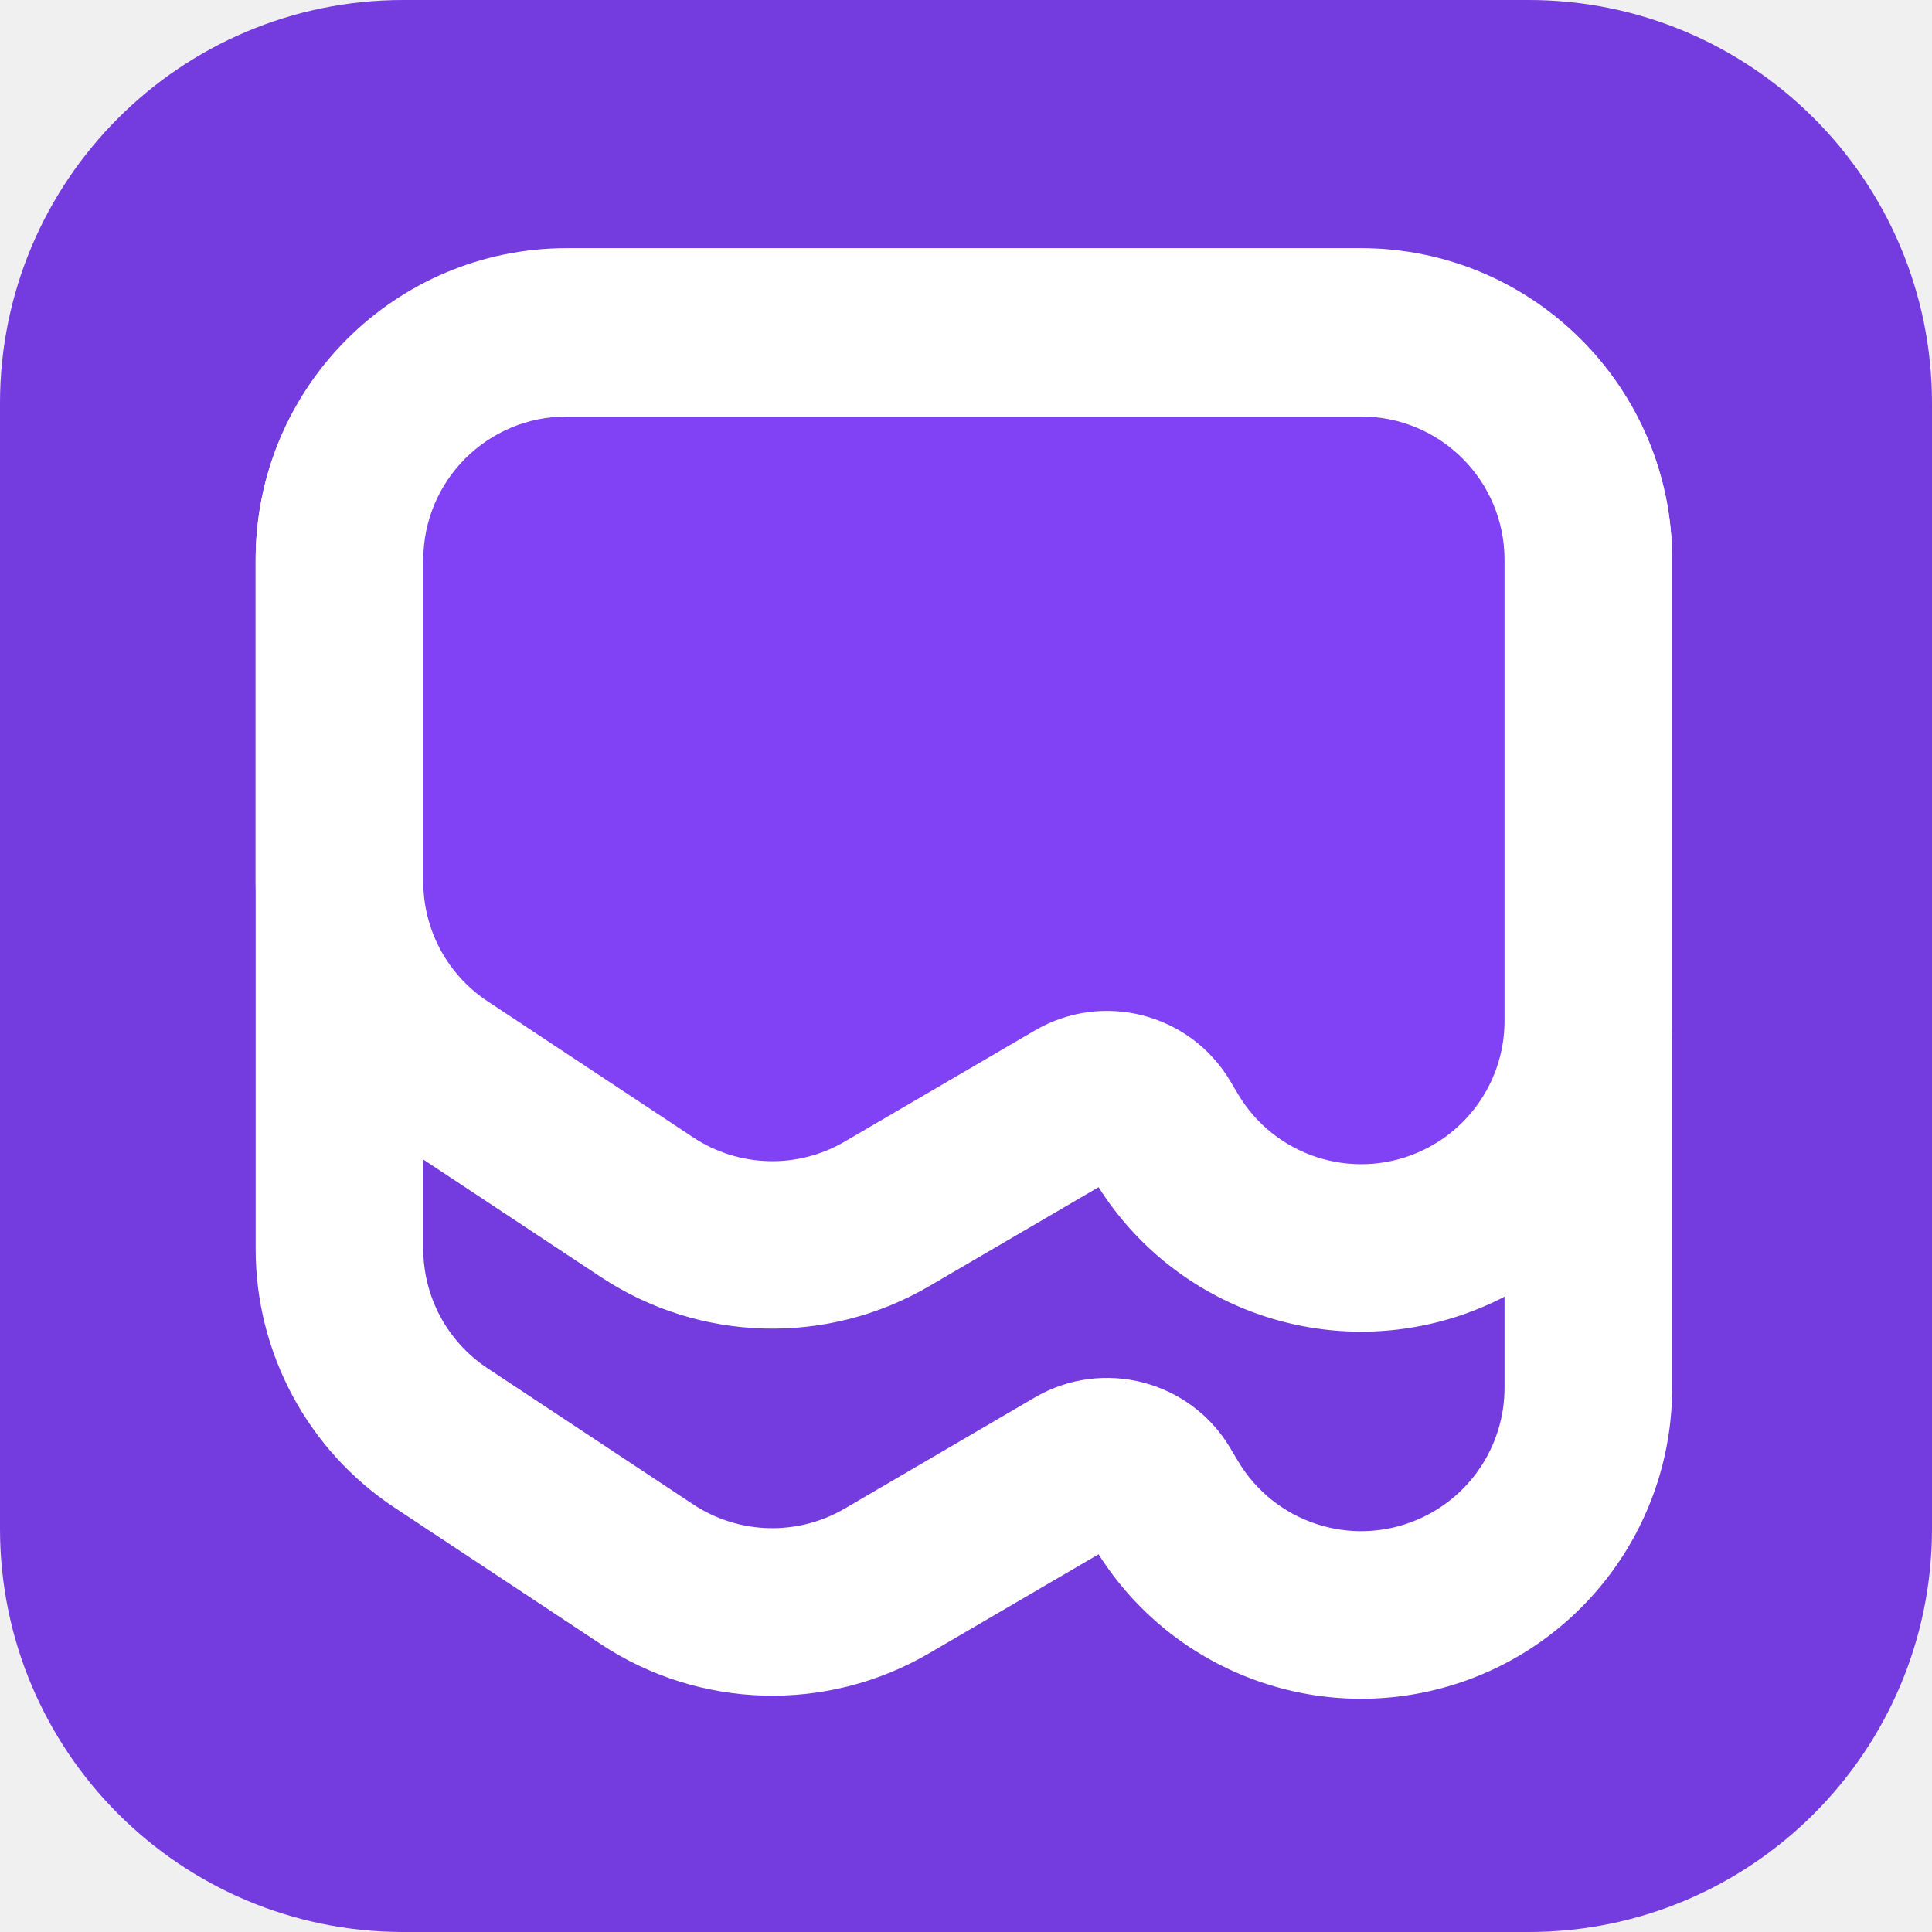
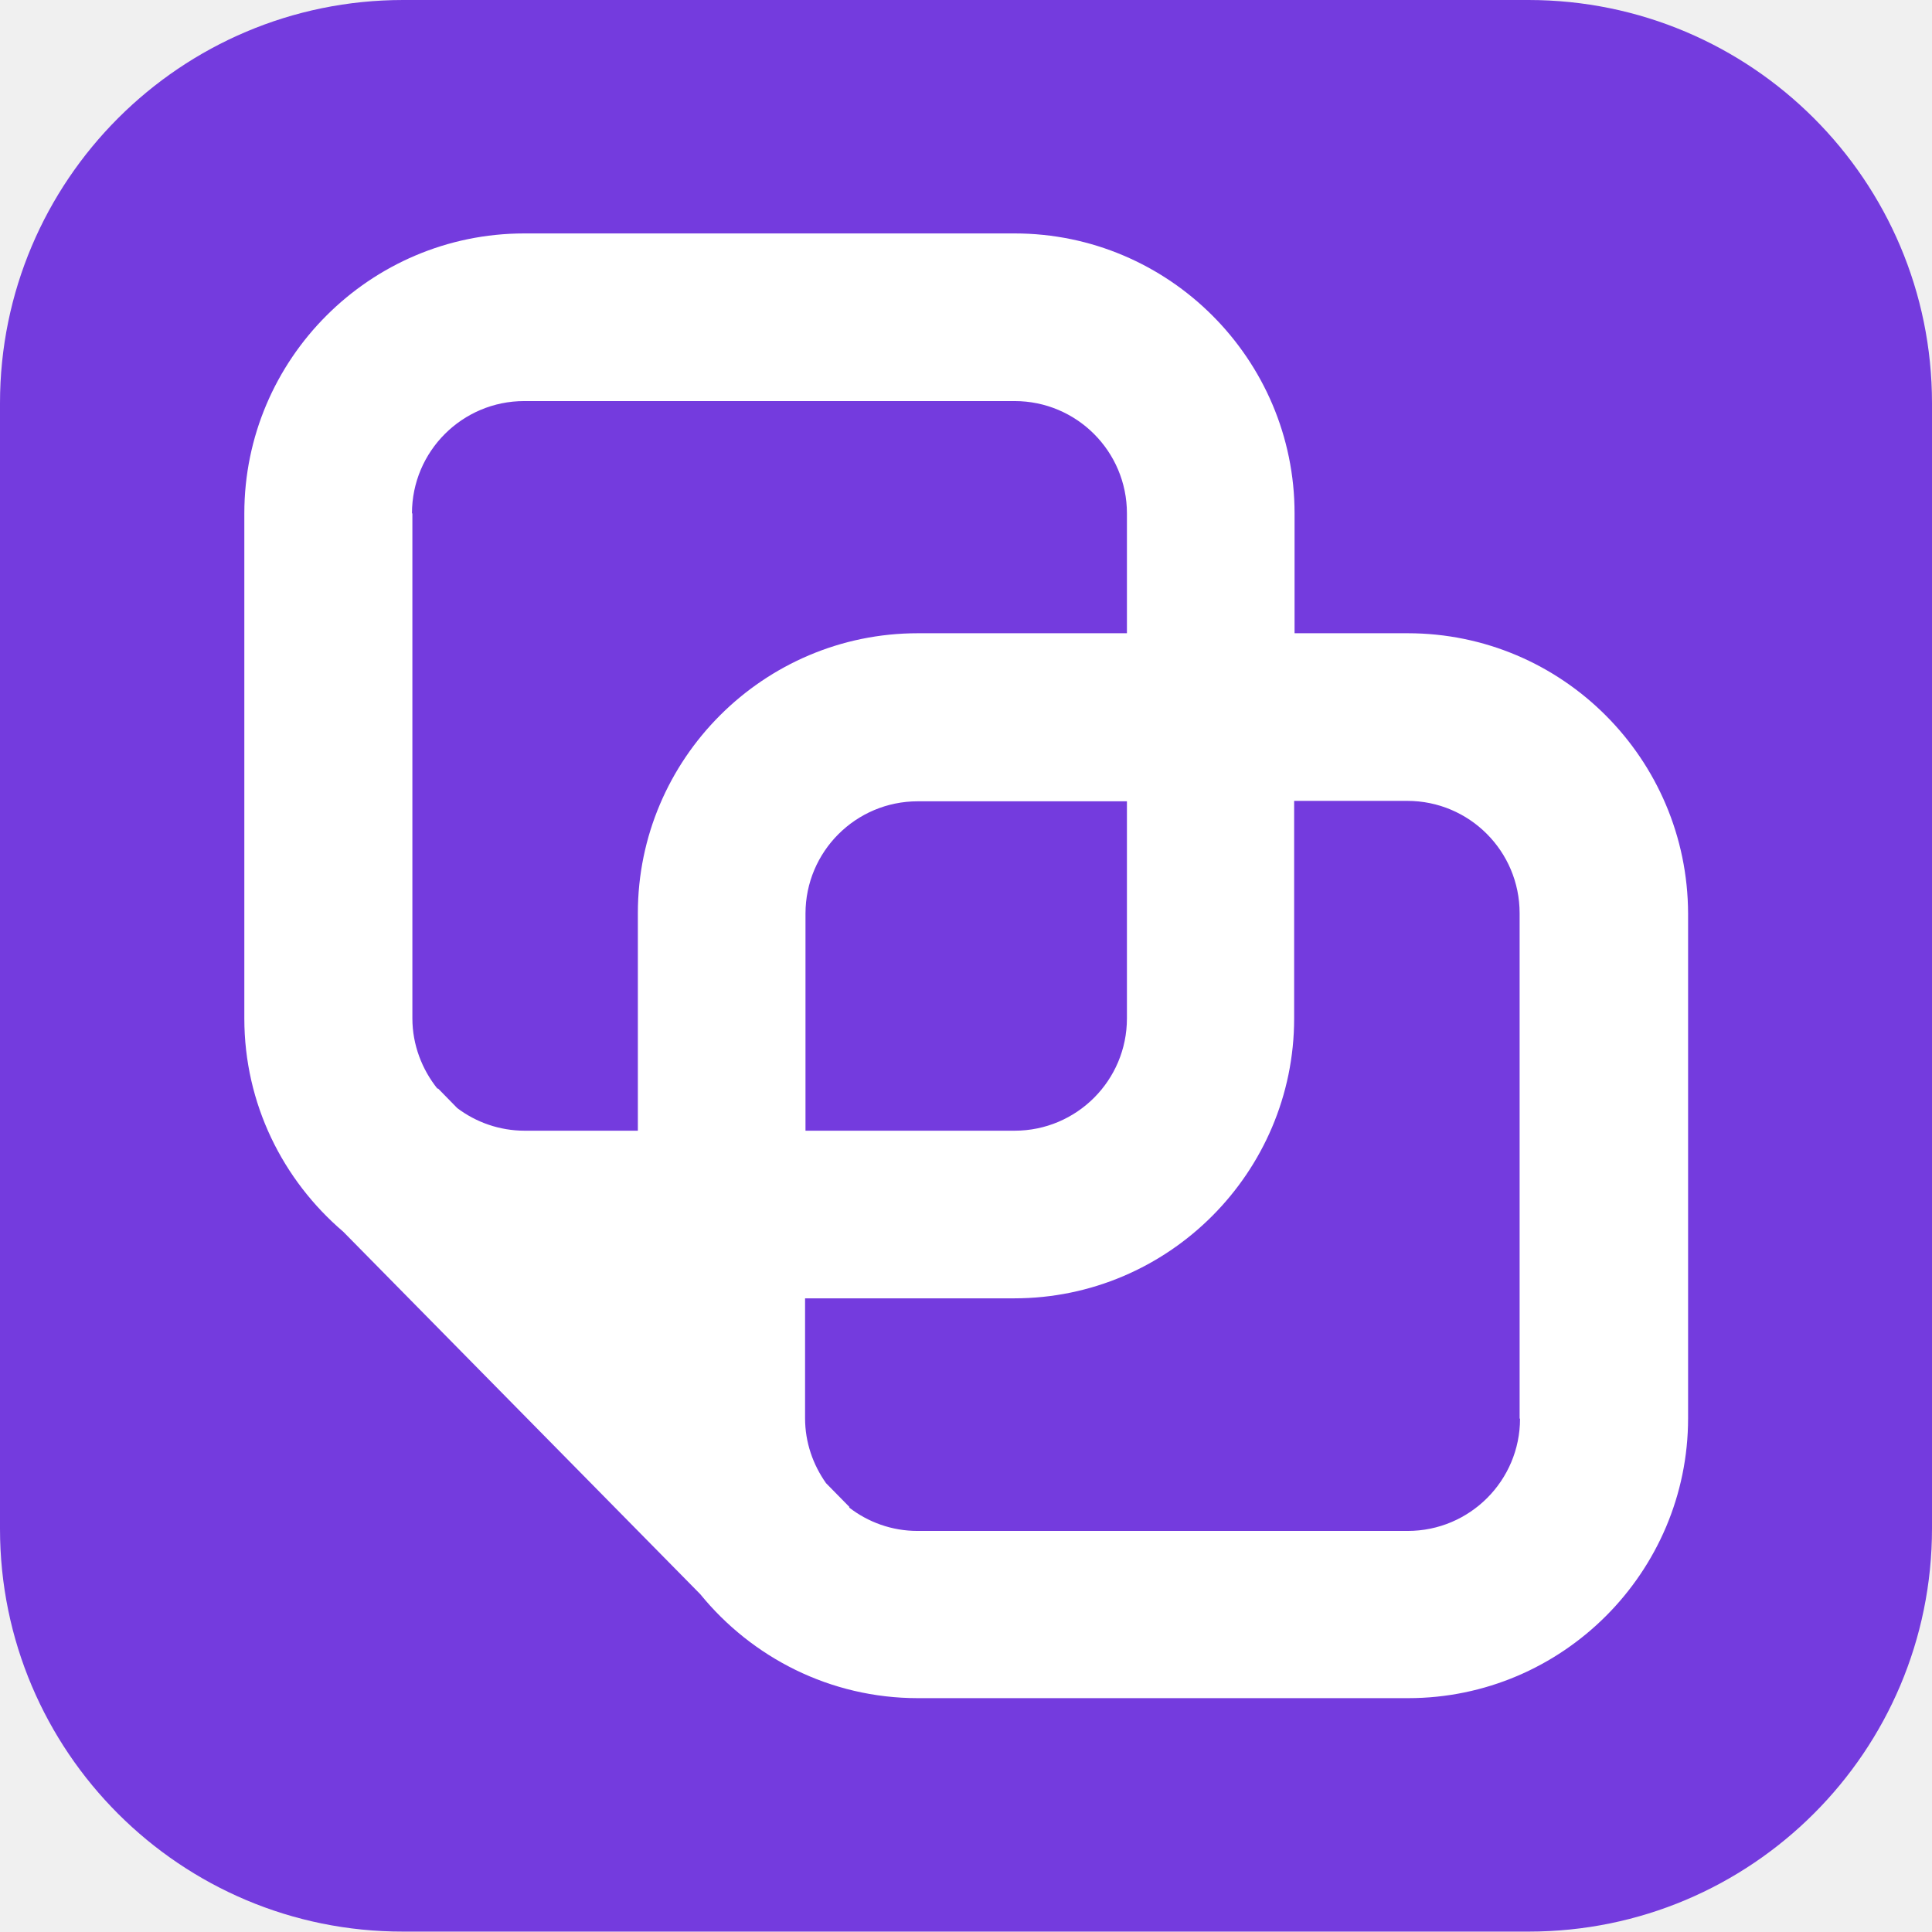
- <svg xmlns="http://www.w3.org/2000/svg" id="Layer_1" data-name="Layer 1" width="461" height="461" viewBox="0 0 461 461">
-   <defs>
-     <style>
-       .cls-1 {
-         fill: #743bde;
-       }
- 
-       .cls-2 {
-         fill: #fff;
-       }
- 
-       .cls-3 {
-         fill: #8142f5;
-       }
-     </style>
-   </defs>
-   <rect class="cls-1" width="461" height="461" rx="96.25" />
-   <g>
-     <path class="cls-1" d="M350.4,411.14a54.45,54.45,0,0,1-46.61-26.53l-1.84-3.1a14.19,14.19,0,0,0-19.37-5L237.23,403a54.3,54.3,0,0,1-27.34,7.4h0a54,54,0,0,1-29.91-9l-49.1-32.49a54.09,54.09,0,0,1-24.28-45.2V159.17A54.26,54.26,0,0,1,160.78,105H350.39a54.27,54.27,0,0,1,54.2,54.2V356.94a54.21,54.21,0,0,1-54.19,54.2Z" transform="translate(-25.59 -25.79)" />
-     <path class="cls-2" d="M350.39,125a34.2,34.2,0,0,1,34.2,34.2V356.94a34.21,34.21,0,0,1-20.82,31.47h0a34.17,34.17,0,0,1-42.78-14l-1.84-3.09a34.2,34.2,0,0,0-46.66-12.07l-45.35,26.51a34.21,34.21,0,0,1-36.13-1l-49.1-32.49a34.18,34.18,0,0,1-15.32-28.52V159.17A34.2,34.2,0,0,1,160.78,125H350.39m0-40H160.78a74.28,74.28,0,0,0-74.19,74.2V323.72a74,74,0,0,0,33.25,61.88l49.1,32.49a74.19,74.19,0,0,0,78.38,2.18l40.4-23.61a74.2,74.2,0,0,0,136.87-39.72V159.17A74.29,74.29,0,0,0,350.39,85Z" transform="translate(-25.59 -25.79)" />
+ <svg xmlns="http://www.w3.org/2000/svg" version="1.1" x="0px" y="0px" viewBox="0 0 461 461" style="enable-background:new 0 0 461 461;" xml:space="preserve">
+   <style type="text/css">
+ 	.st0{fill:#743BDE;}
+ 	.st1{display:none;}
+ 	.st2{display:inline;fill:#743BDE;}
+ 	.st3{display:inline;fill:#FFFFFF;}
+ 	.st4{display:inline;fill:#8142F5;}
+ 	.st5{display:inline;fill:none;stroke:#FFFFFF;stroke-width:40;stroke-miterlimit:10;}
+ 	.st6{fill:#FFFFFF;}
+ </style>
+   <g id="Layer_1">
+     <path class="st0" d="M96.2,0h268.5C417.9,0,461,43.1,461,96.2v268.5c0,53.2-43.1,96.2-96.2,96.2H96.2C43.1,461,0,417.9,0,364.8   V96.2C0,43.1,43.1,0,96.2,0z" />
+     <g class="st1">
+       <path class="st2" d="M324.8,385.4c-19.1,0-36.8-10.1-46.6-26.5l-1.8-3.1c-4-6.7-12.6-8.9-19.4-5l-45.3,26.5    c-8.3,4.8-17.7,7.4-27.3,7.4l0,0c-10.6,0-21-3.1-29.9-9l-49.1-32.5c-15.2-10-24.3-27-24.3-45.2V133.4c0-29.9,24.3-54.1,54.2-54.2    h189.6c29.9,0,54.2,24.3,54.2,54.2v197.7C379,361.1,354.7,385.3,324.8,385.4L324.8,385.4z" />
+       <path class="st3" d="M324.8,99.2c18.9,0,34.2,15.3,34.2,34.2c0,0,0,0,0,0v197.7c0,13.7-8.2,26.1-20.8,31.5l0,0    c-15.8,6.7-34,0.7-42.8-14l-1.8-3.1c-9.6-16.2-30.4-21.6-46.7-12.1L201.6,360c-11.3,6.6-25.3,6.2-36.1-1l-49.1-32.5    c-9.6-6.3-15.3-17-15.3-28.5V133.4c0-18.9,15.3-34.2,34.2-34.2H324.8 M324.8,59.2H135.2c-41,0-74.1,33.2-74.2,74.2v164.5    c0,24.9,12.5,48.2,33.3,61.9l49.1,32.5c23.6,15.6,54,16.4,78.4,2.2l40.4-23.6c21.9,34.6,67.8,44.9,102.4,22.9    c21.5-13.6,34.5-37.3,34.5-62.7V133.4C398.9,92.4,365.7,59.3,324.8,59.2z" />
+     </g>
+     <g class="st1">
+       <path class="st4" d="M324.8,297.8c-19.1,0-36.8-10.1-46.6-26.5l-1.8-3c-4-6.7-12.6-9-19.4-5l-45.4,26.5    c-8.3,4.8-17.7,7.4-27.4,7.4l0,0c-10.6,0-21-3.1-29.9-9l-49.1-32.5c-15.2-10-24.3-27-24.3-45.2v-76.8c0-29.9,24.3-54.2,54.2-54.2    h189.6c29.9,0,54.2,24.3,54.2,54.2v110C379,273.5,354.7,297.8,324.8,297.8L324.8,297.8z" />
+       <path class="st3" d="M324.8,99.4c18.9,0,34.2,15.3,34.2,34.2l0,0v110c0,13.7-8.2,26.1-20.8,31.5l0,0c-15.8,6.7-34,0.7-42.8-14    l-1.8-3.1c-9.6-16.2-30.4-21.6-46.7-12.1l-45.4,26.5c-11.2,6.6-25.3,6.2-36.1-1l-49.1-32.5c-9.6-6.3-15.3-17-15.3-28.5v-76.8    c0-18.9,15.3-34.2,34.2-34.2L324.8,99.4 M324.8,59.4H135.2c-41,0-74.1,33.2-74.2,74.2v76.8c0,24.9,12.5,48.1,33.3,61.8l49.1,32.5    c23.6,15.6,54,16.5,78.4,2.2l40.4-23.6c21.9,34.6,67.8,44.9,102.4,22.9C386,292.6,399,269,399,243.5v-110    C399,92.6,365.8,59.4,324.8,59.4L324.8,59.4z" />
+     </g>
  </g>
-   <g>
-     <path class="cls-3" d="M350.4,323.58a54.43,54.43,0,0,1-46.61-26.53L302,294a14.17,14.17,0,0,0-19.37-5l-45.35,26.5a54.32,54.32,0,0,1-27.35,7.41h0a54.19,54.19,0,0,1-29.91-9l-49.1-32.5a54.07,54.07,0,0,1-24.28-45.19V159.38a54.25,54.25,0,0,1,54.19-54.19H350.39a54.26,54.26,0,0,1,54.2,54.19v110a54.21,54.21,0,0,1-54.19,54.2Z" transform="translate(-25.59 -25.79)" />
-     <path class="cls-2" d="M350.39,125.18a34.2,34.2,0,0,1,34.2,34.2v110a34.19,34.19,0,0,1-20.82,31.47h0a34.18,34.18,0,0,1-42.78-14l-1.84-3.1a34.18,34.18,0,0,0-46.66-12.06l-45.35,26.5a34.18,34.18,0,0,1-36.13-1l-49.1-32.5a34.18,34.18,0,0,1-15.32-28.51V159.38a34.2,34.2,0,0,1,34.19-34.2H350.39m0-40H160.78a74.28,74.28,0,0,0-74.19,74.2v76.79A74,74,0,0,0,119.84,298l49.1,32.49a74.16,74.16,0,0,0,78.38,2.19l40.4-23.61a74.2,74.2,0,0,0,136.87-39.73v-110a74.29,74.29,0,0,0-74.2-74.2Z" transform="translate(-25.59 -25.79)" />
+   <g id="Layer_2" class="st1">
+     <path class="st5" d="M354.7,391.5h-152c-25.9,0-46.8-21-46.8-46.8v-152c0-25.9,21-46.8,46.8-46.8h152c25.9,0,46.8,21,46.8,46.8v152   C401.5,370.5,380.5,391.5,354.7,391.5z" />
  </g>
+   <g id="Layer_2_copy" class="st1">
+     <path class="st5" d="M245.2,282h-152c-25.9,0-46.8-21-46.8-46.8v-152c0-25.9,21-46.8,46.8-46.8h152c25.9,0,46.8,21,46.8,46.8v152   C292,261.1,271.1,282,245.2,282z" />
+   </g>
+   <g id="Layer_4" class="st1">
+     <line class="st5" x1="172.6" y1="380.5" x2="57.9" y2="265.9" />
+   </g>
+   <g id="Layer_4_copy" class="st1">
+     <line class="st5" x1="389.4" y1="161.4" x2="274.6" y2="46.8" />
+   </g>
+   <g id="Layer_2_copy_3">
+ </g>
+   <g id="Layer_2_copy_2">
+ </g>
+   <g id="Layer_4_copy_3">
+     <path class="st6" d="M335.9,151.1h-27v-28.6c0-36.8-30-66.8-66.8-66.8h-117c-36.8,0-66.8,30-66.8,66.8V243   c0,20.4,9.2,38.6,23.6,50.9l85.2,86.5c12.3,15.1,31,24.8,51.9,24.8h117c36.8,0,66.8-30,66.8-66.8V218   C402.7,181.1,372.8,151.1,335.9,151.1z M98.3,122.5c0-14.8,12-26.8,26.8-26.8h117c14.8,0,26.8,12,26.8,26.8v28.6h-49.9   c-36.8,0-66.8,30-66.8,66.8v51.9h-27c-6,0-11.6-2-16.1-5.4l-4.6-4.7l-0.1,0.1c-3.7-4.6-6-10.5-6-16.8V122.5z M268.9,191.1V243   c0,14.8-12,26.8-26.8,26.8h-49.9V218c0-14.8,12-26.8,26.8-26.8H268.9z M362.7,338.5c0,14.8-12,26.8-26.8,26.8h-117   c-6.1,0-11.8-2.1-16.3-5.6l0.1-0.1l-5.6-5.7c-3.1-4.4-5-9.7-5-15.5v-28.6h49.9c36.8,0,66.8-30,66.8-66.8v-51.9h27   c14.8,0,26.8,12,26.8,26.8V338.5z" />
+   </g>
+   <g id="Layer_4_copy_2">
+ </g>
</svg>
